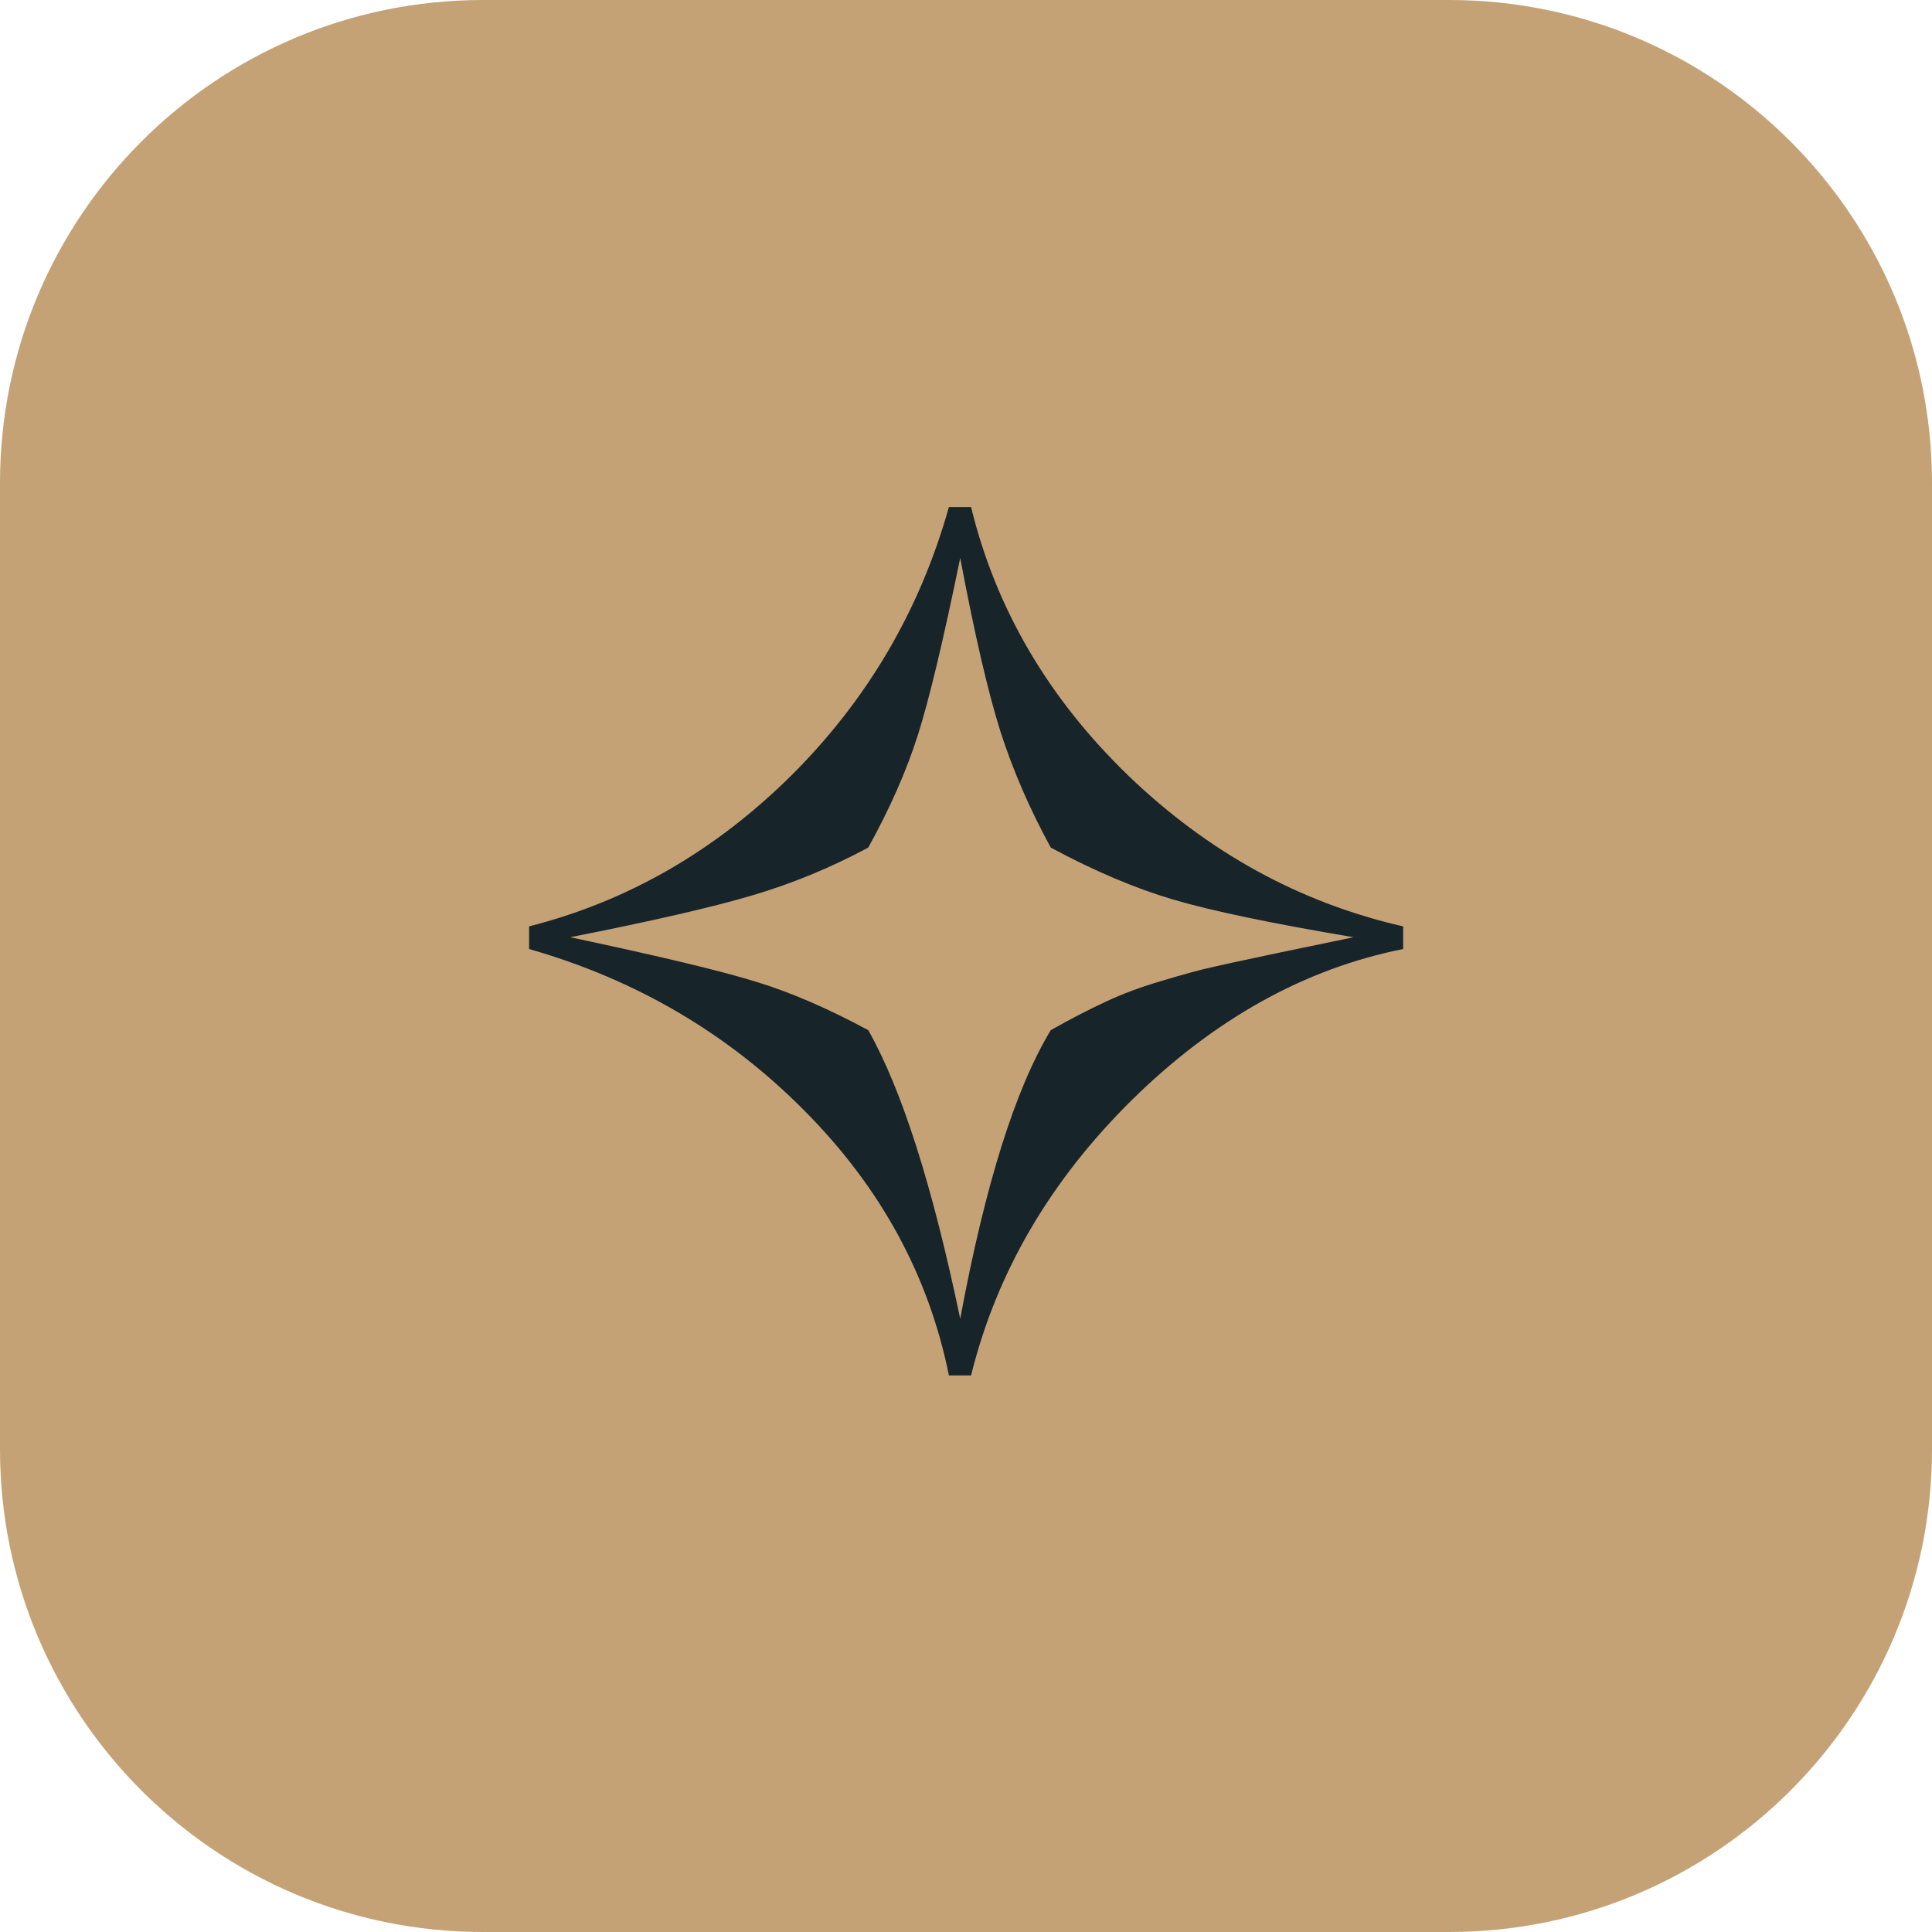
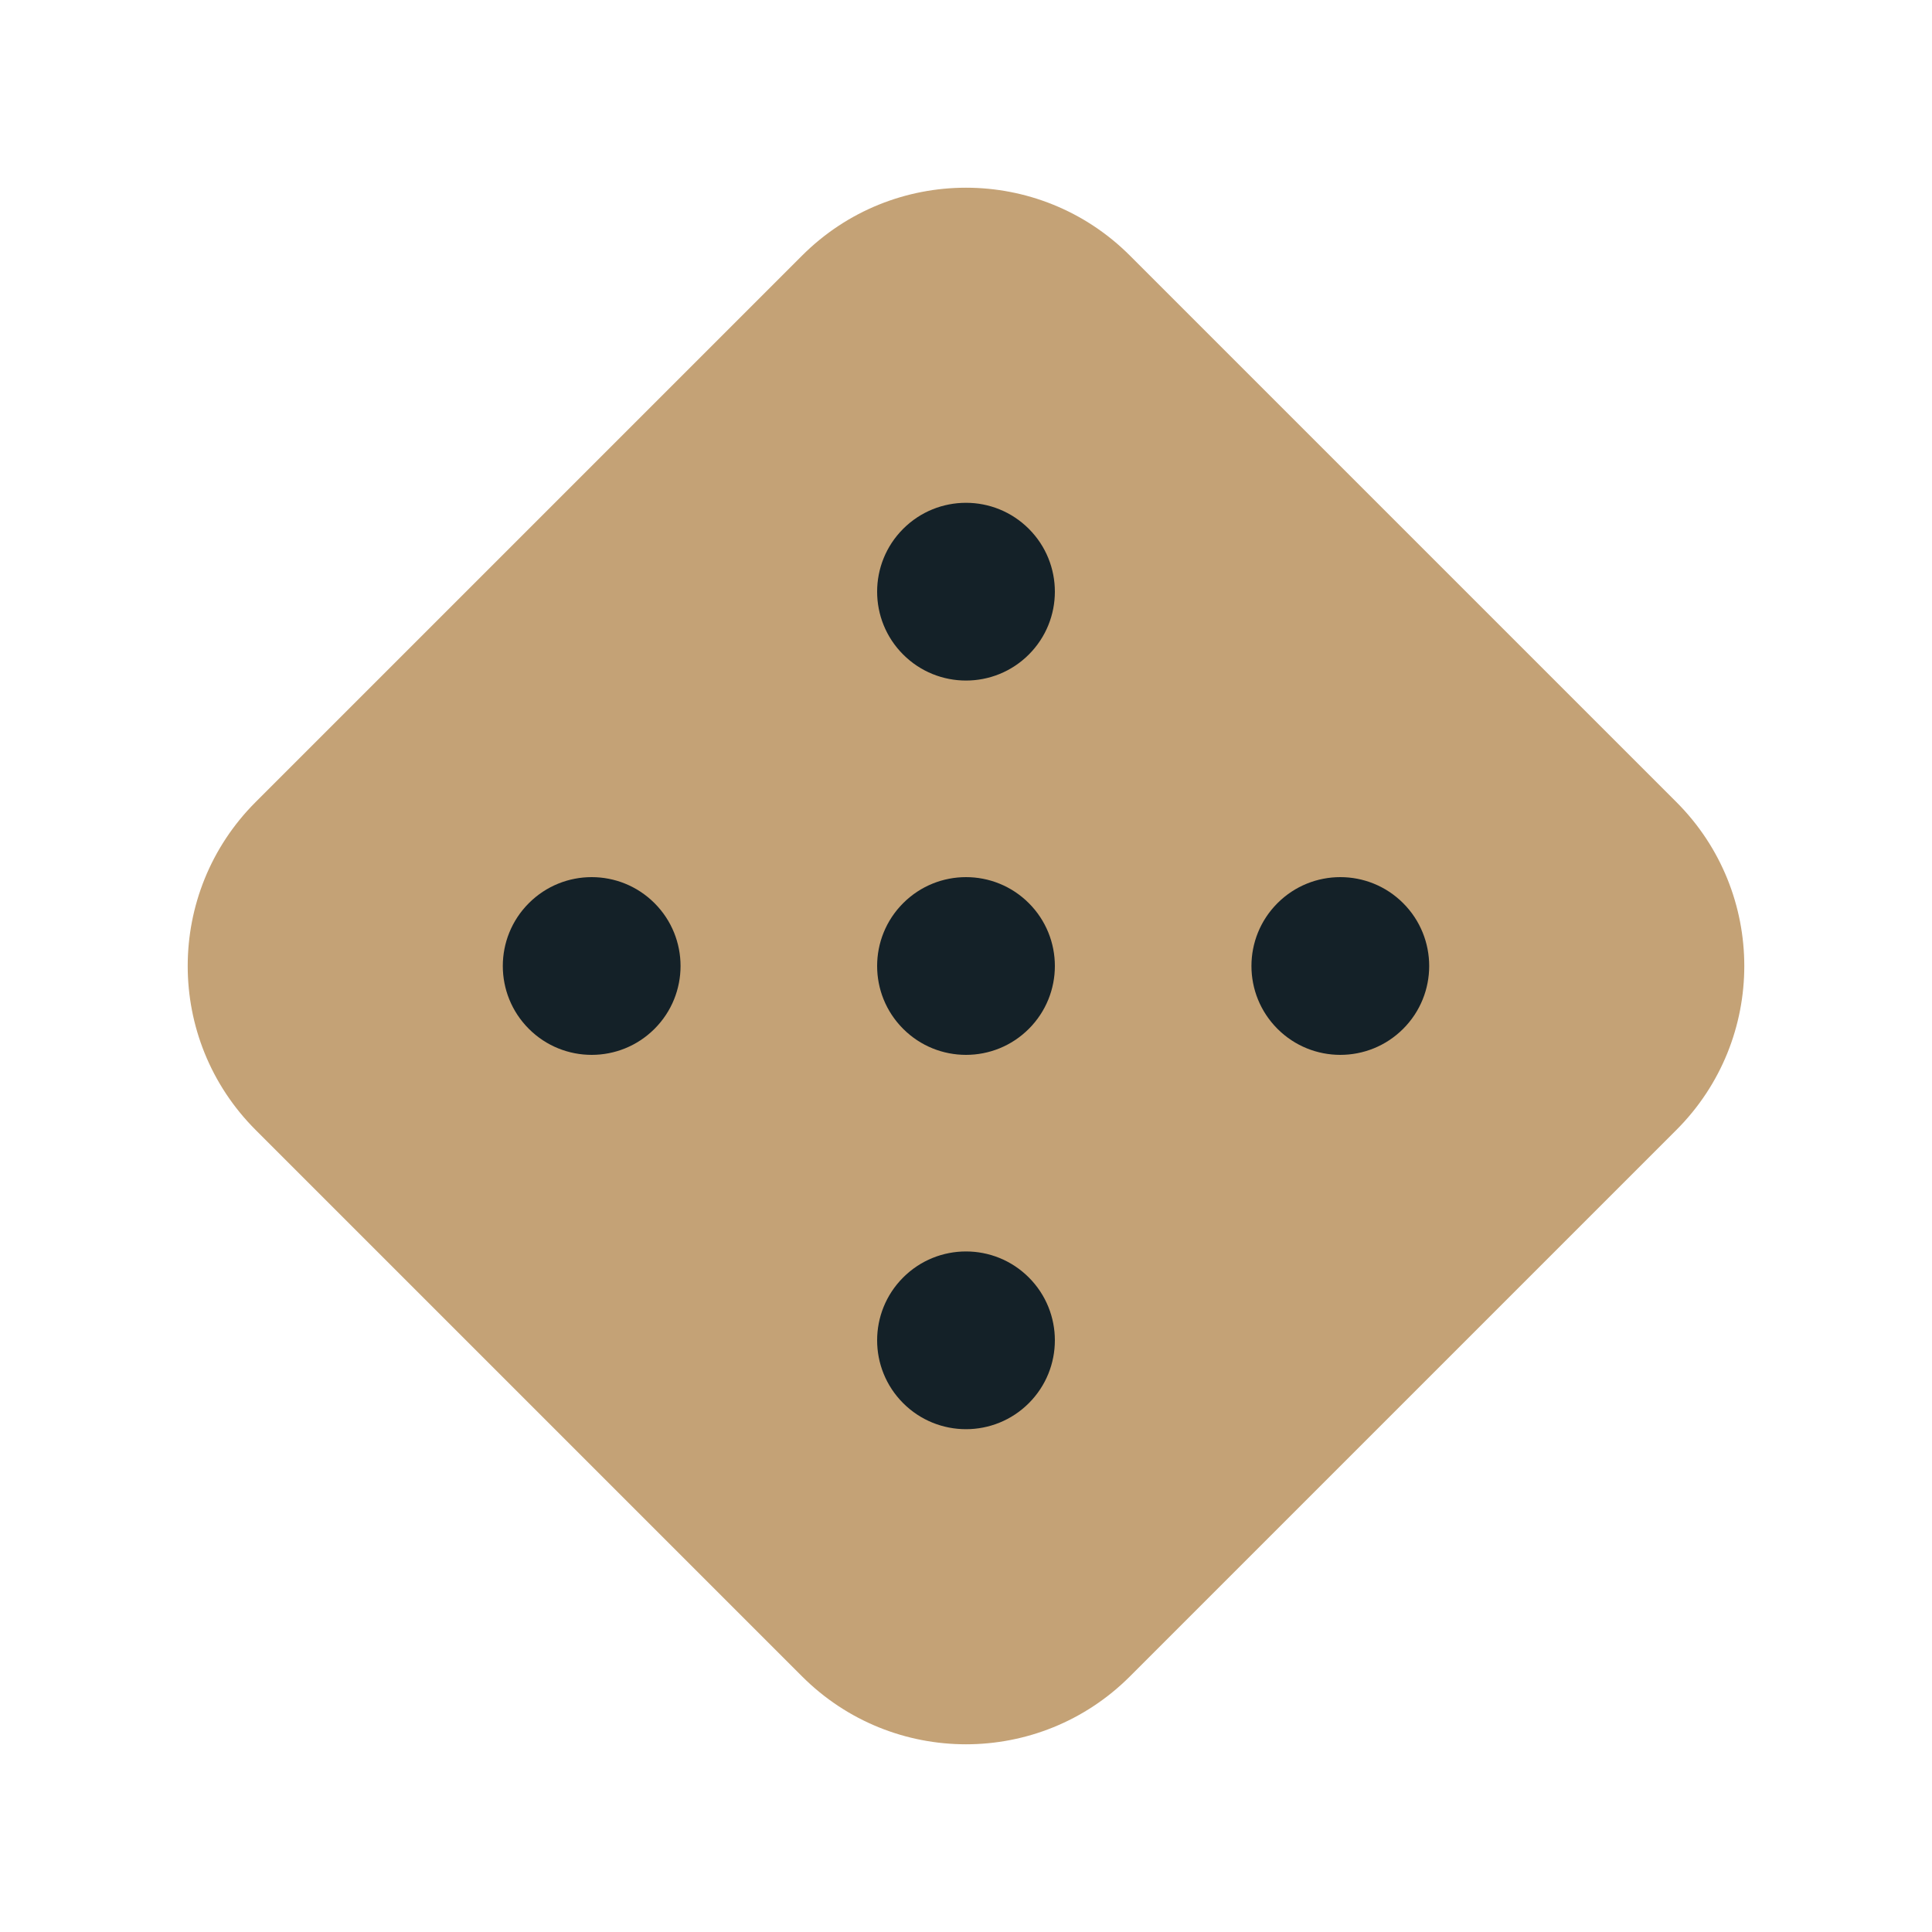
- <svg xmlns="http://www.w3.org/2000/svg" viewBox="0 0 64 64">
-   <rect width="64" height="64" rx="16" fill="#c4a276" />
-   <text x="32" y="45" text-anchor="middle" font-family="Georgia, serif" font-size="40" fill="#17242a">✧</text>
+ <svg xmlns="http://www.w3.org/2000/svg" viewBox="0 0 100 100">
+   <g transform="rotate(45 50 50)">
+     <rect x="18" y="18" width="64" height="64" rx="12" fill="#c4a276" />
+     <g fill="#142128">
+       <circle cx="36.3" cy="36.3" r="4.6" />
+       <circle cx="63.7" cy="36.3" r="4.6" />
+       <circle cx="50" cy="50" r="4.6" />
+       <circle cx="36.3" cy="63.7" r="4.6" />
+       <circle cx="63.7" cy="63.7" r="4.6" />
+     </g>
+   </g>
</svg>
